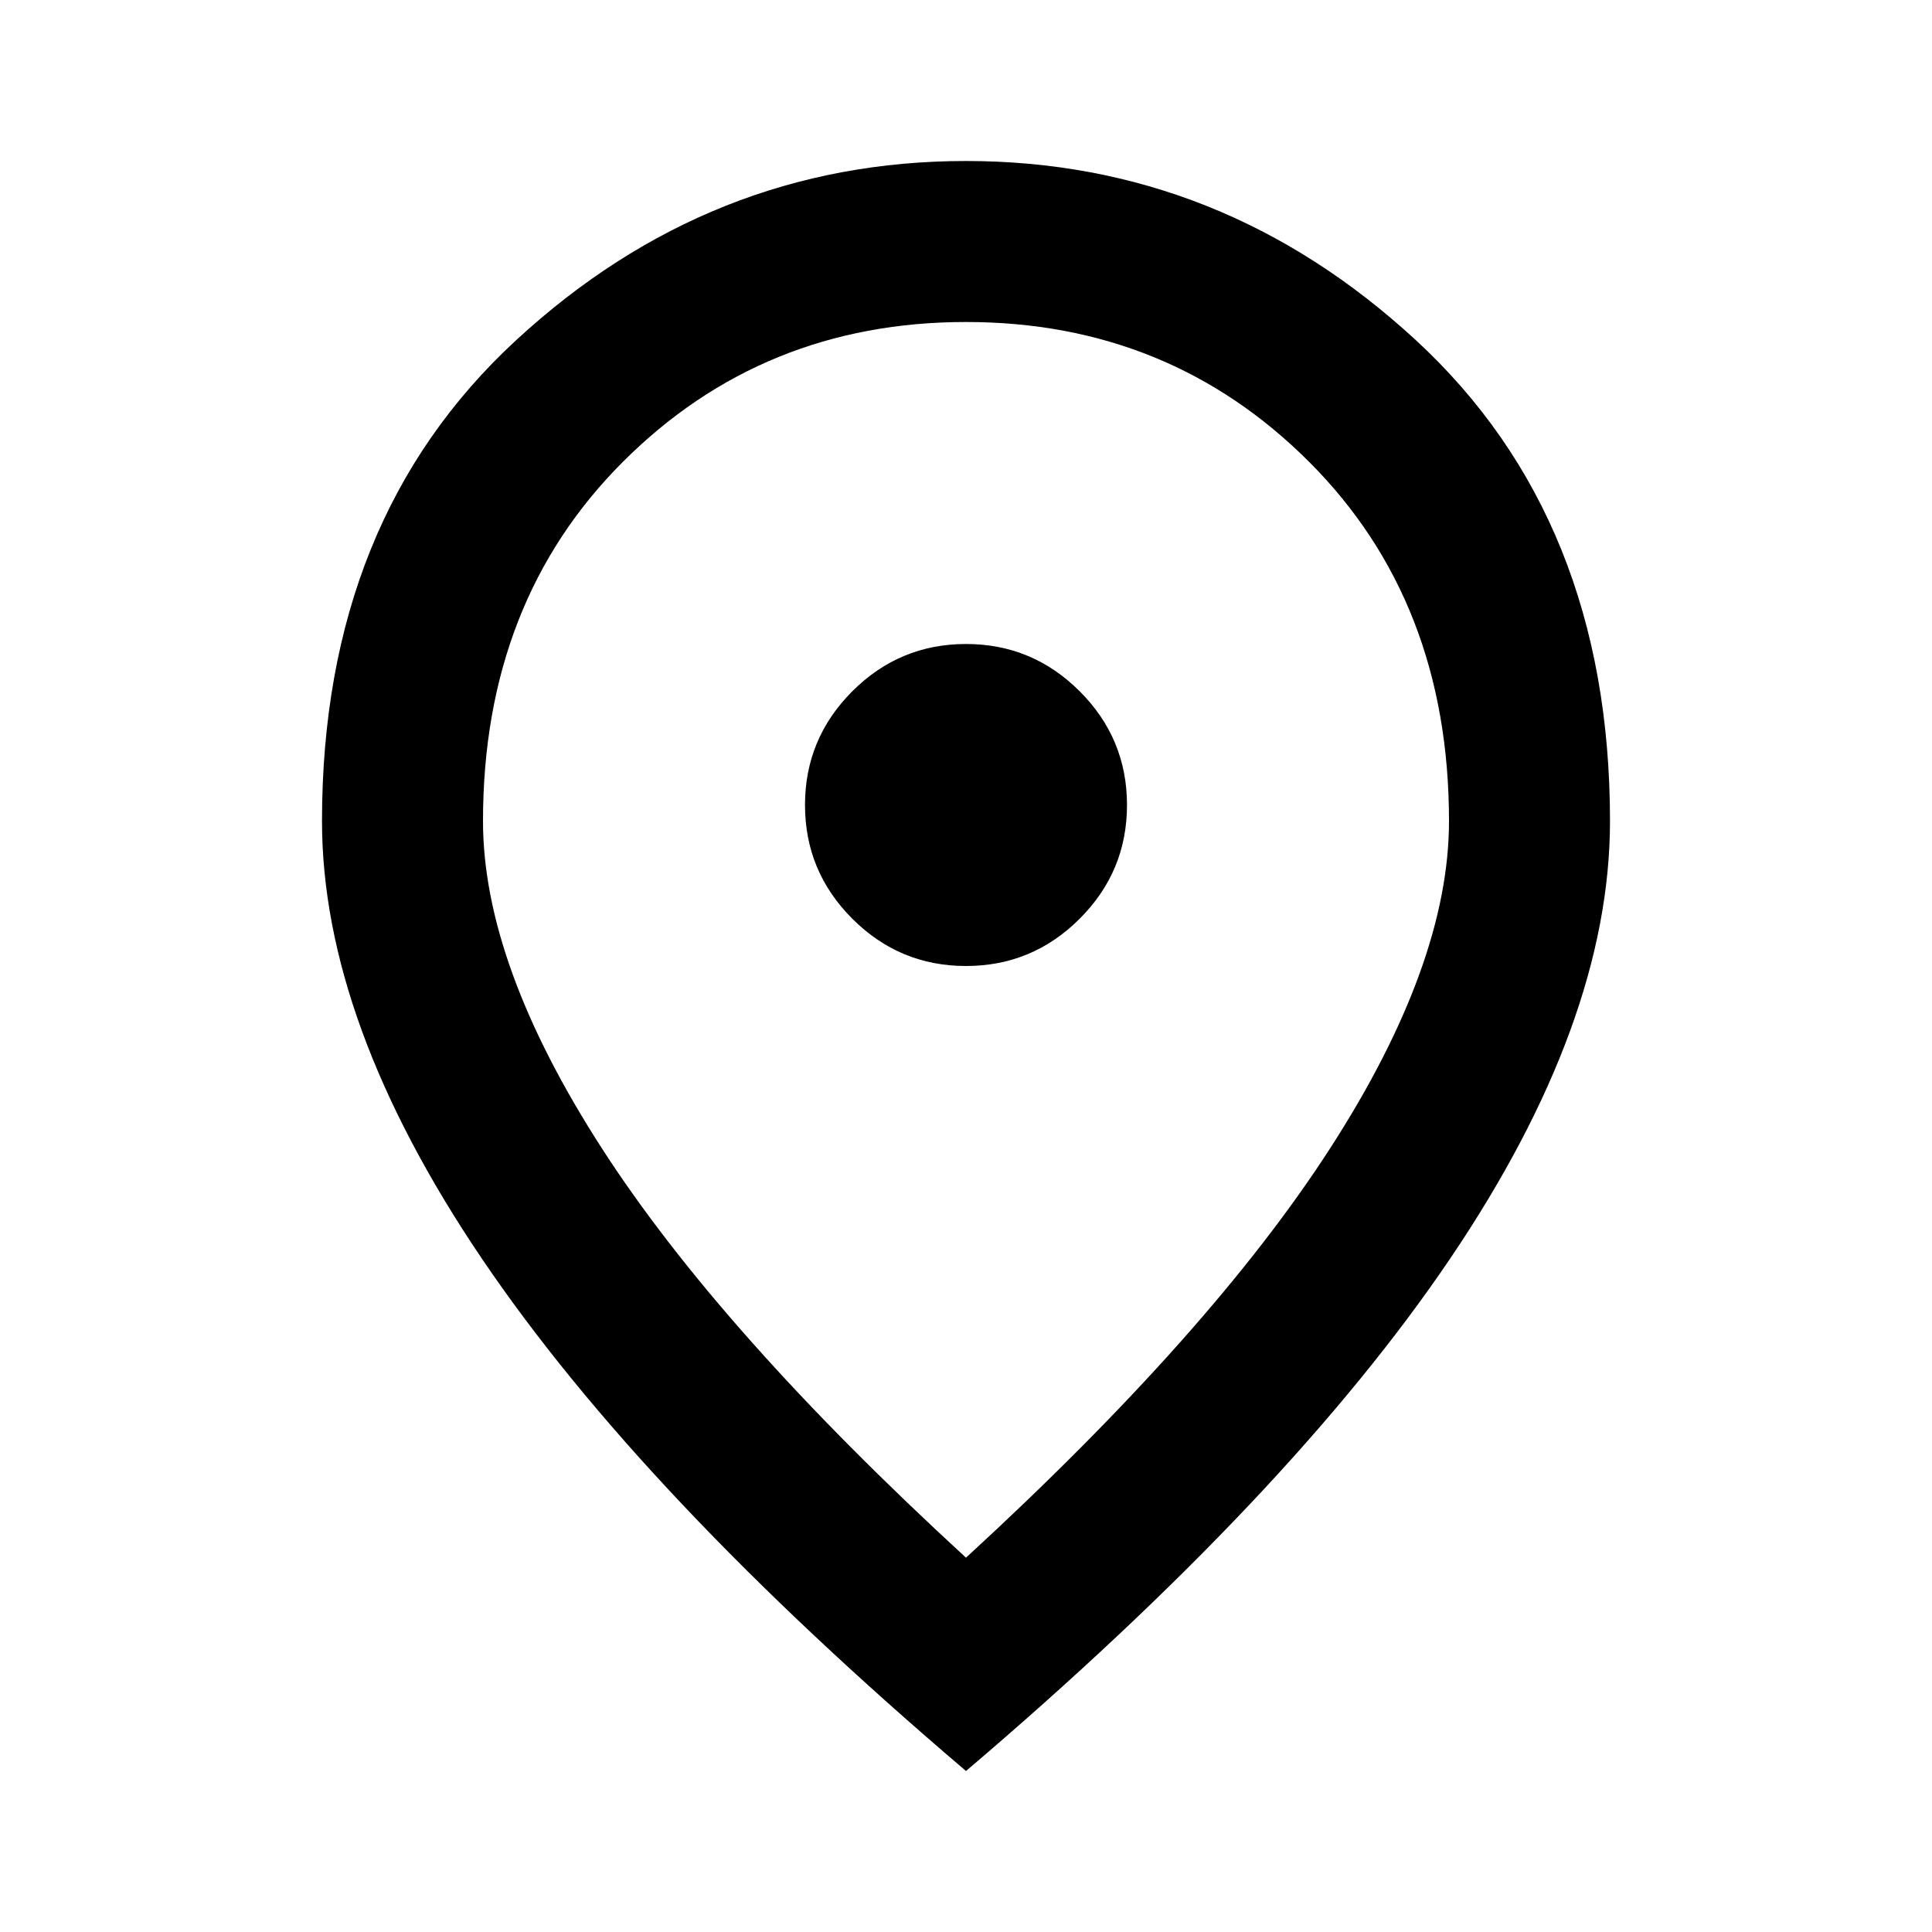
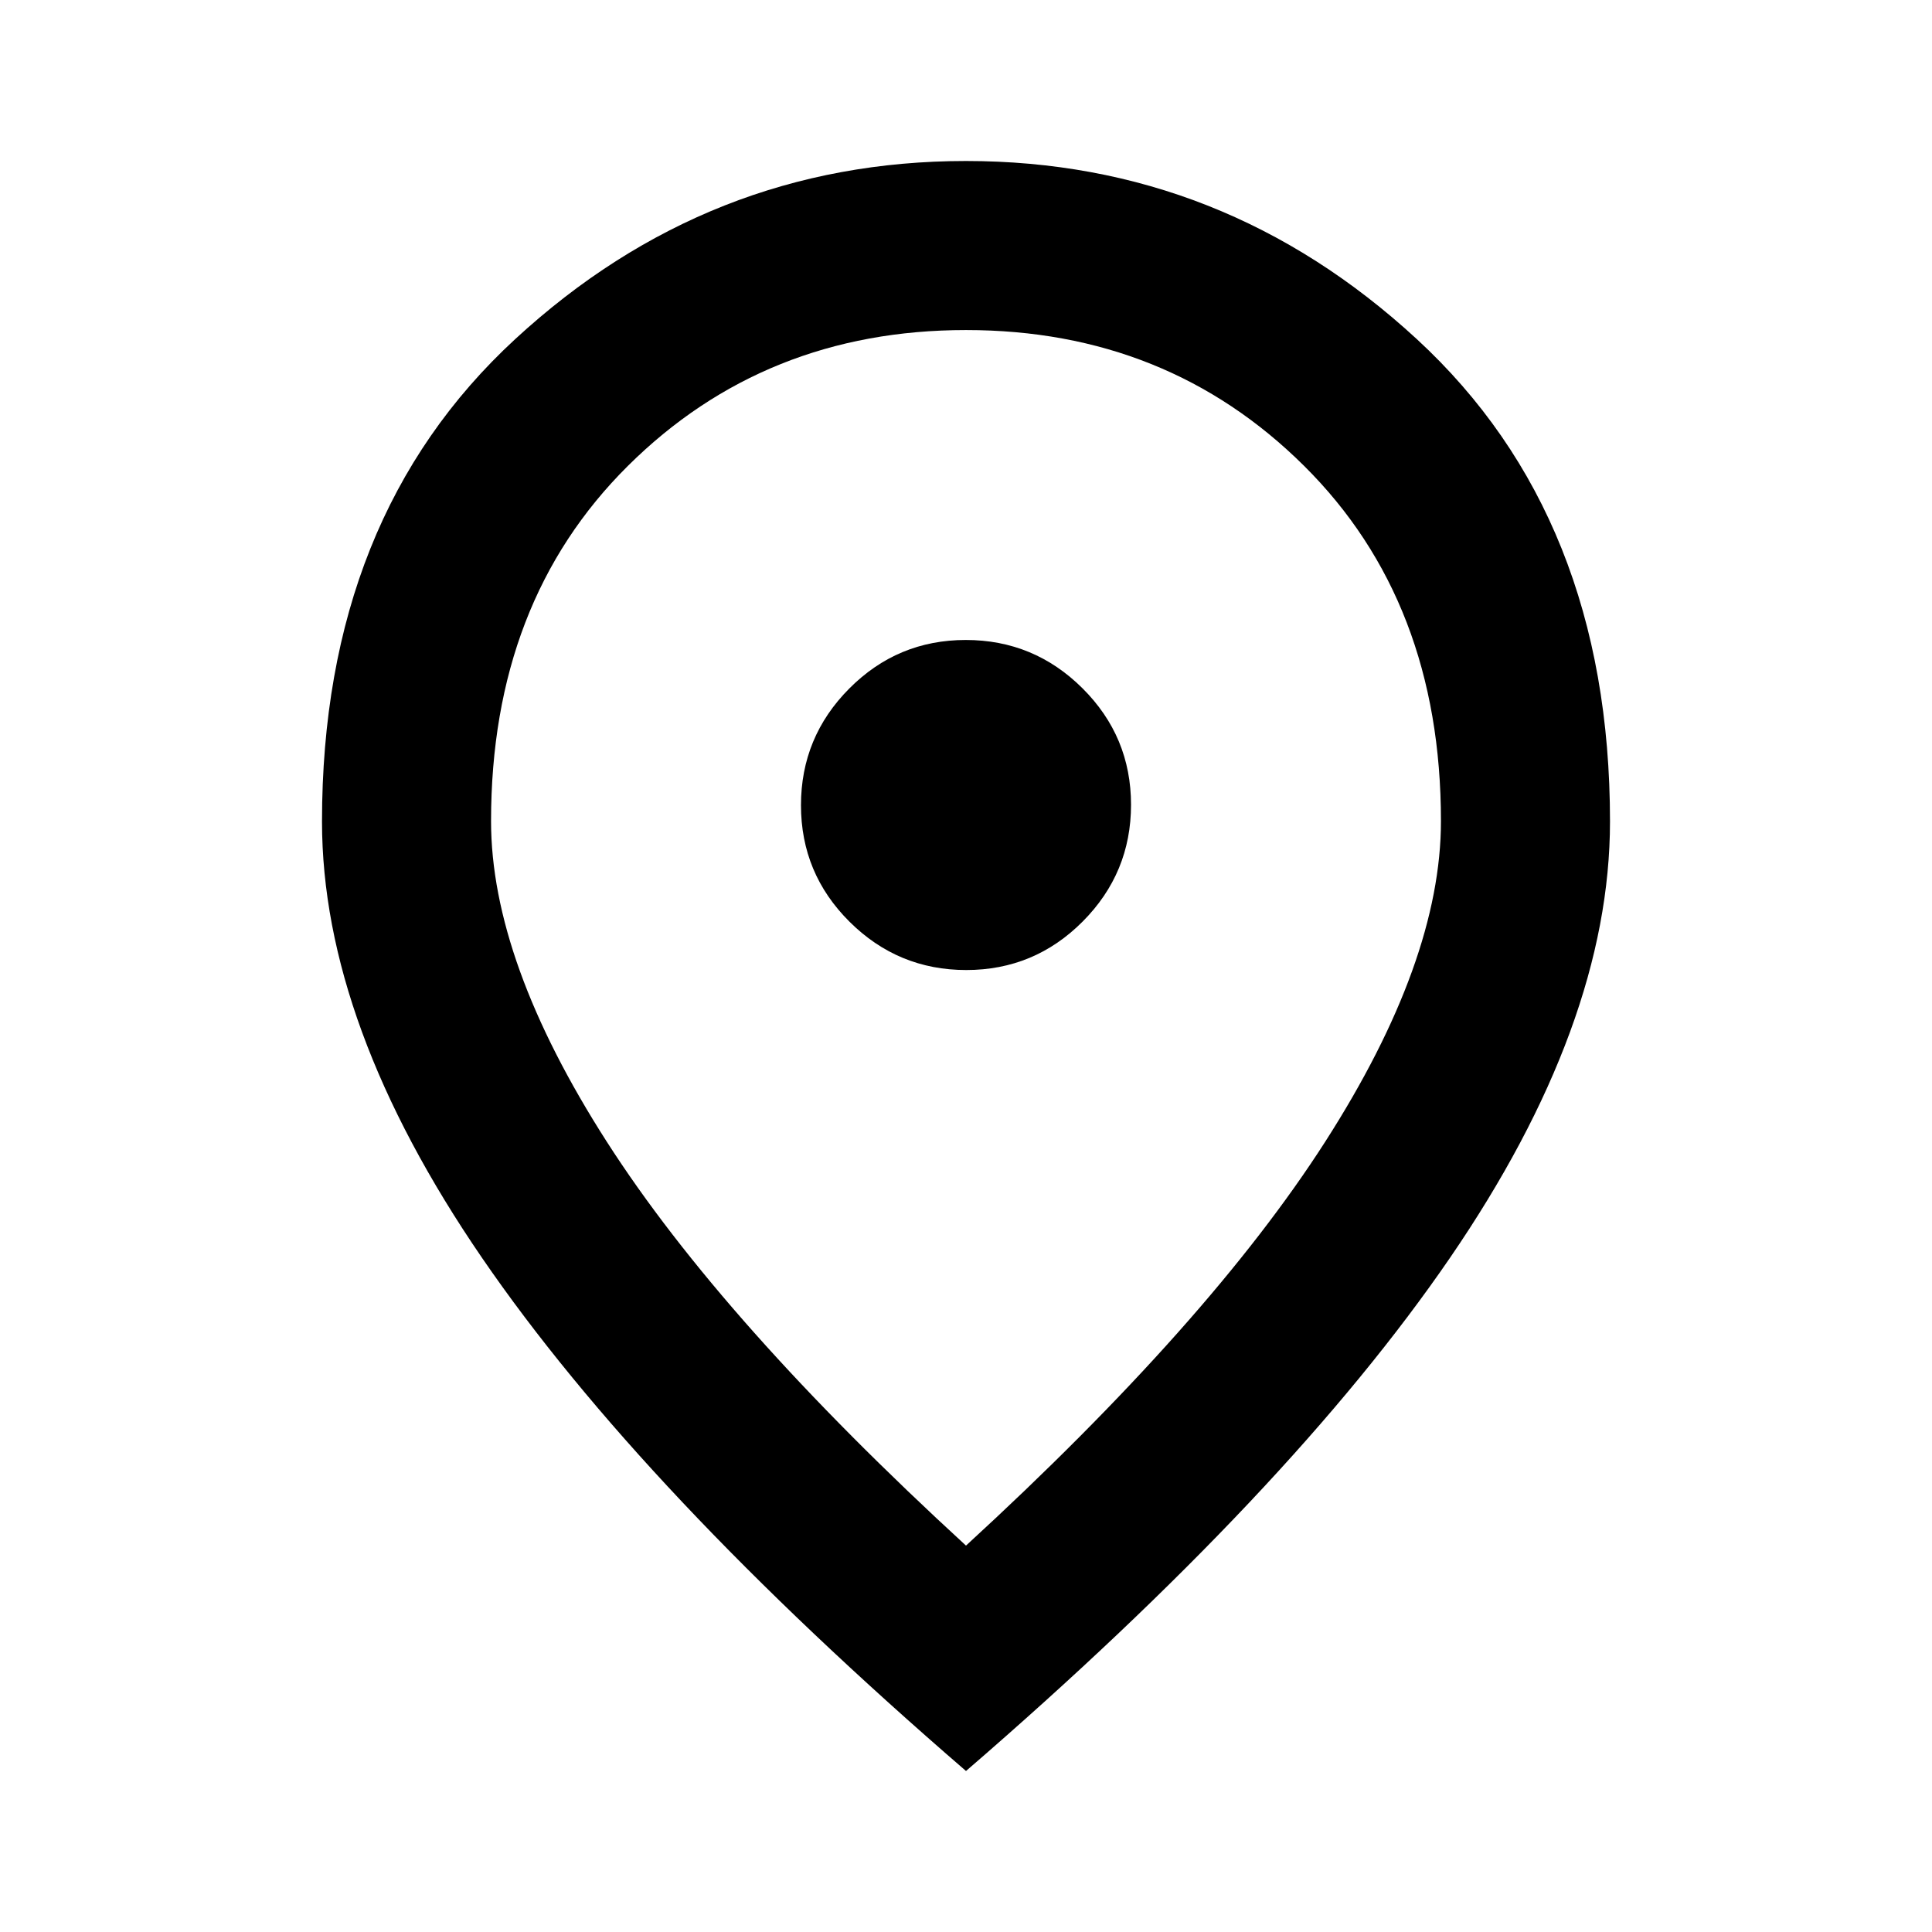
- <svg xmlns="http://www.w3.org/2000/svg" height="24" viewBox="0 96 960 960" width="24">
-   <path d="M480 576q33 0 56.5-23.5T560 496q0-33-23.5-56.5T480 416q-33 0-56.5 23.5T400 496q0 33 23.5 56.5T480 576Zm0 294q122-112 181-203.5T720 504q0-109-69.5-178.5T480 256q-101 0-170.5 69.5T240 504q0 71 59 162.5T480 870Zm0 106Q319 839 239.5 721.5T160 504q0-150 96.5-239T480 176q127 0 223.5 89T800 504q0 100-79.5 217.5T480 976Zm0-472Z" />
+ <svg xmlns="http://www.w3.org/2000/svg" height="20" viewBox="0 96 960 960" width="20">
+   <path d="M480.124 578Q514 578 538 553.876t24-58Q562 462 537.876 438t-58-24Q446 414 422 438.124t-24 58Q398 530 422.124 554t58 24ZM480 864q121-111 178.5-200.699Q716 573.602 716 504q0-109-68-176.5T480 260q-100 0-168 67.5T244 504q0 69.602 57.5 159.301Q359 753 480 864Zm0 112Q319 837 239.5 721T160 504.2q0-151.2 96-239.7T480 176q128 0 224 88.5t96 239.7Q800 605 720.5 721 641 837 480 976Zm0-472Z" />
</svg>
